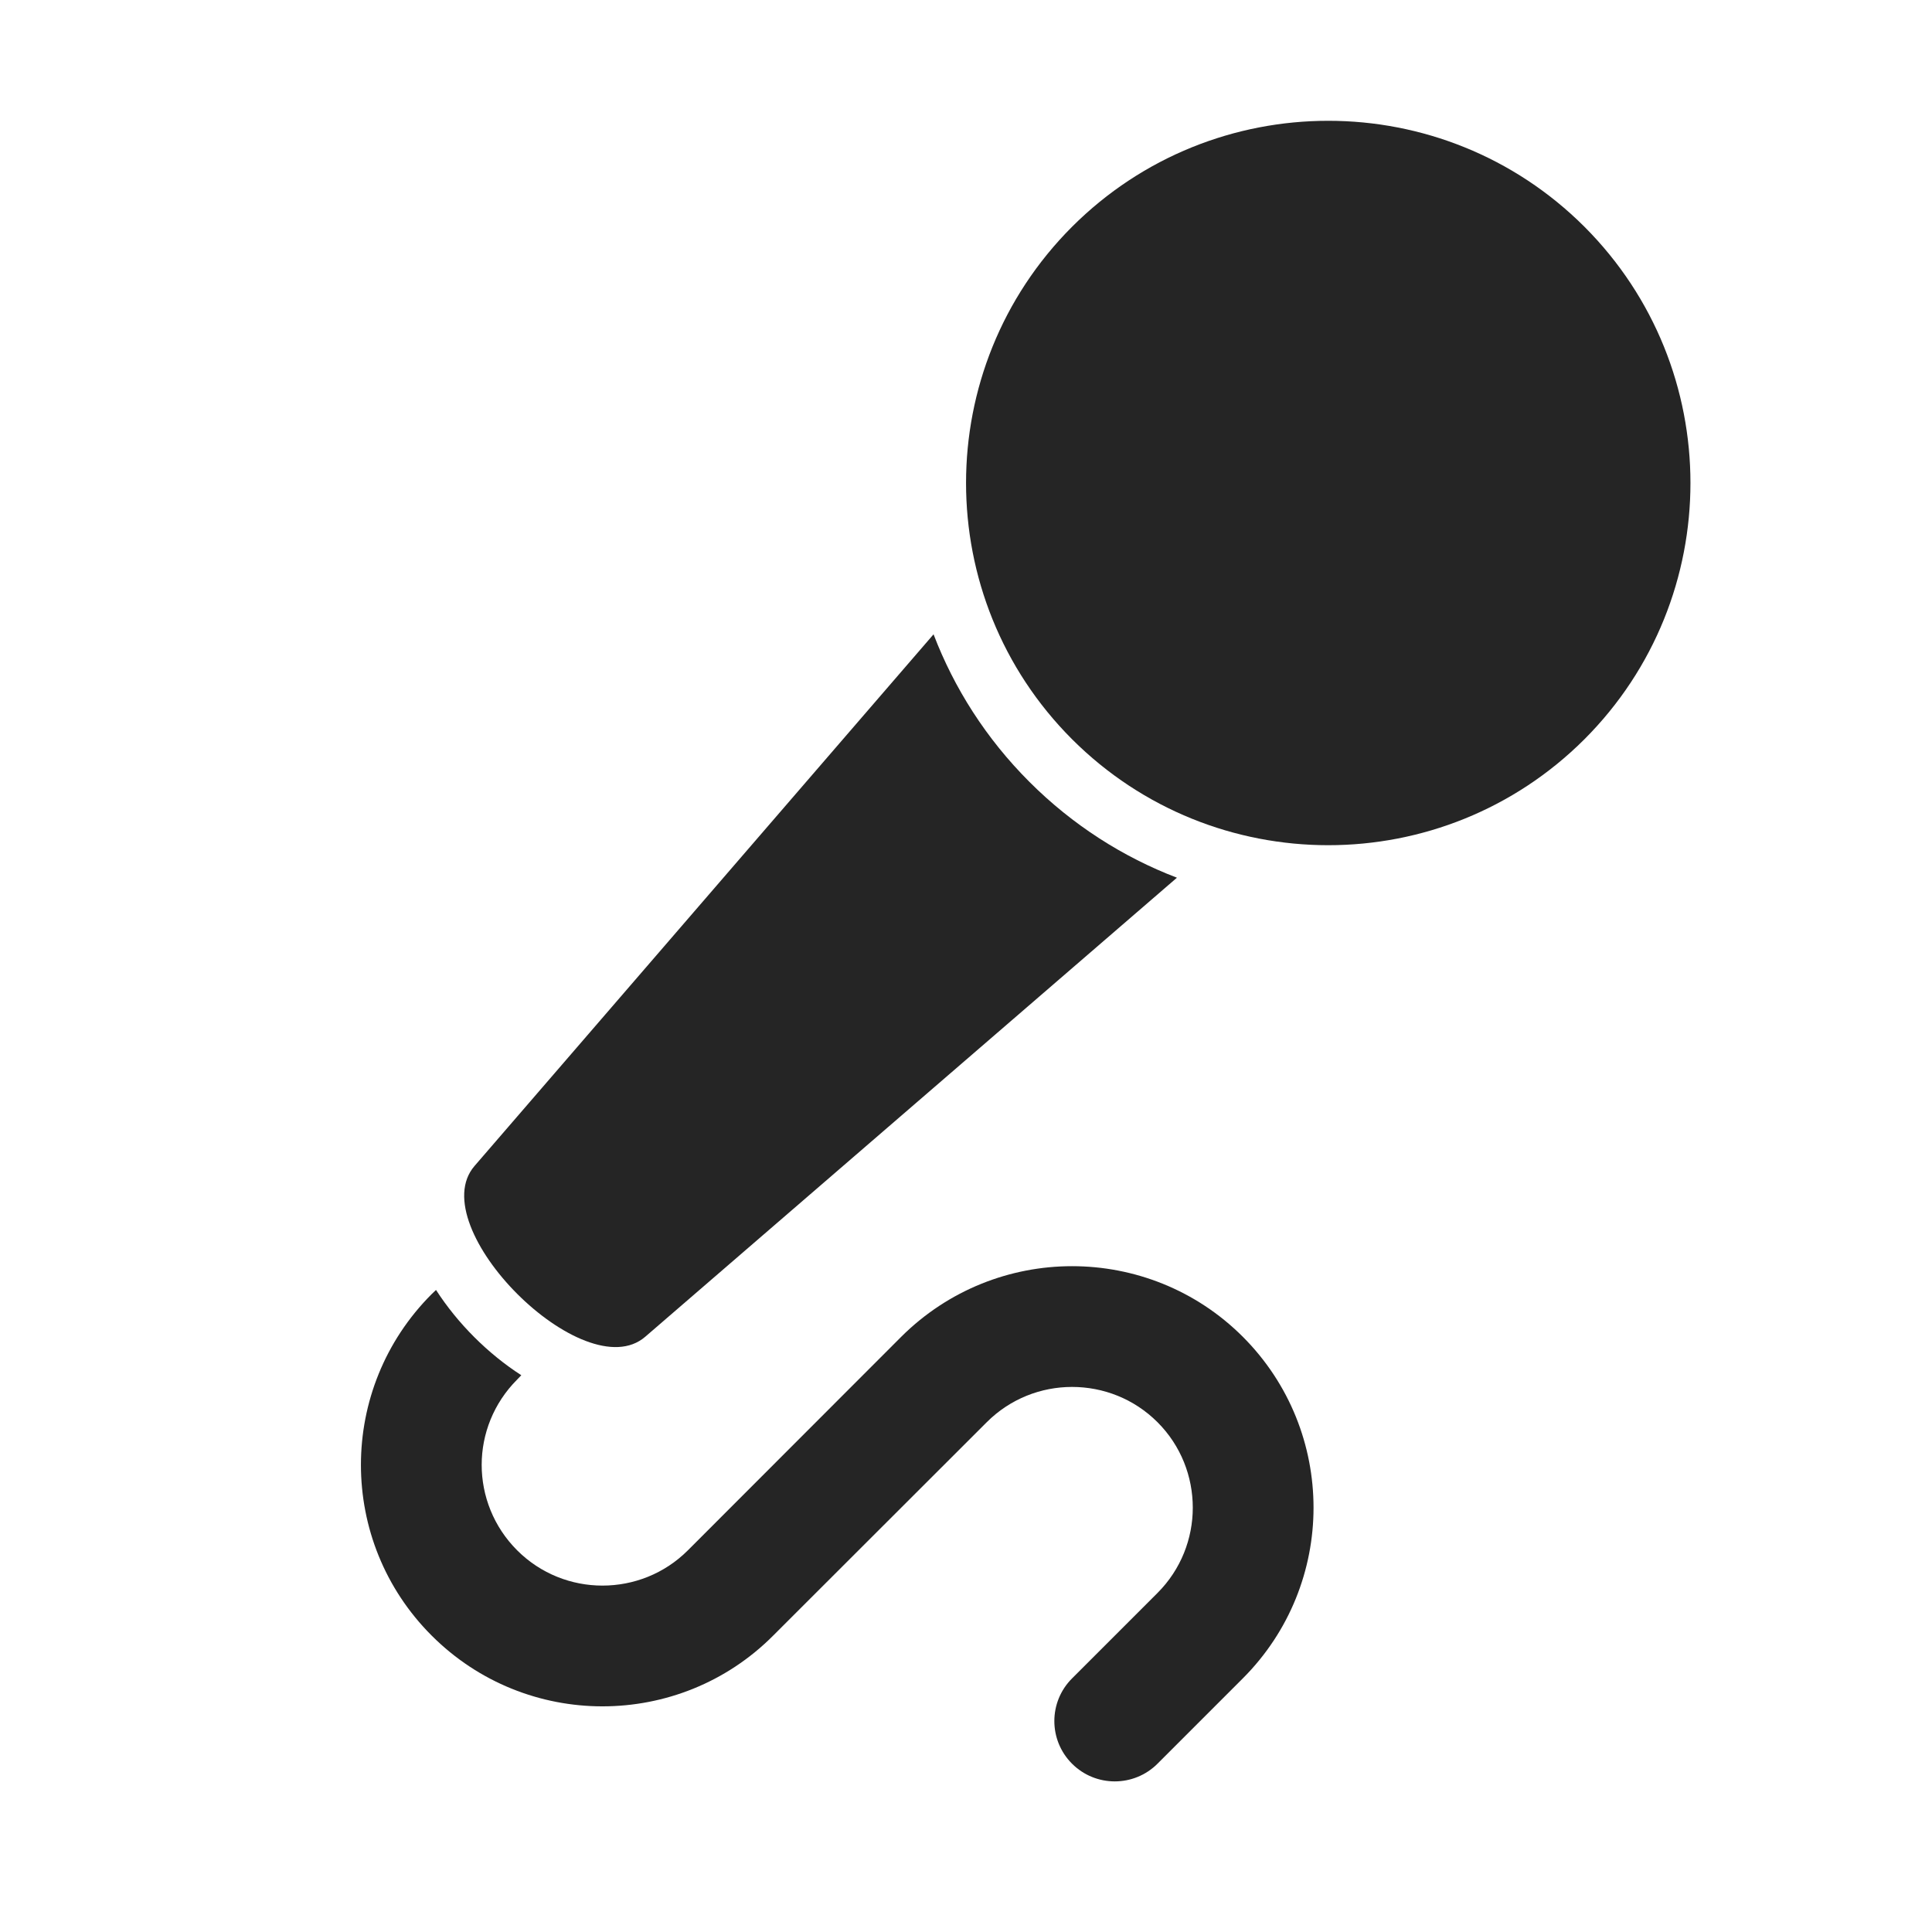
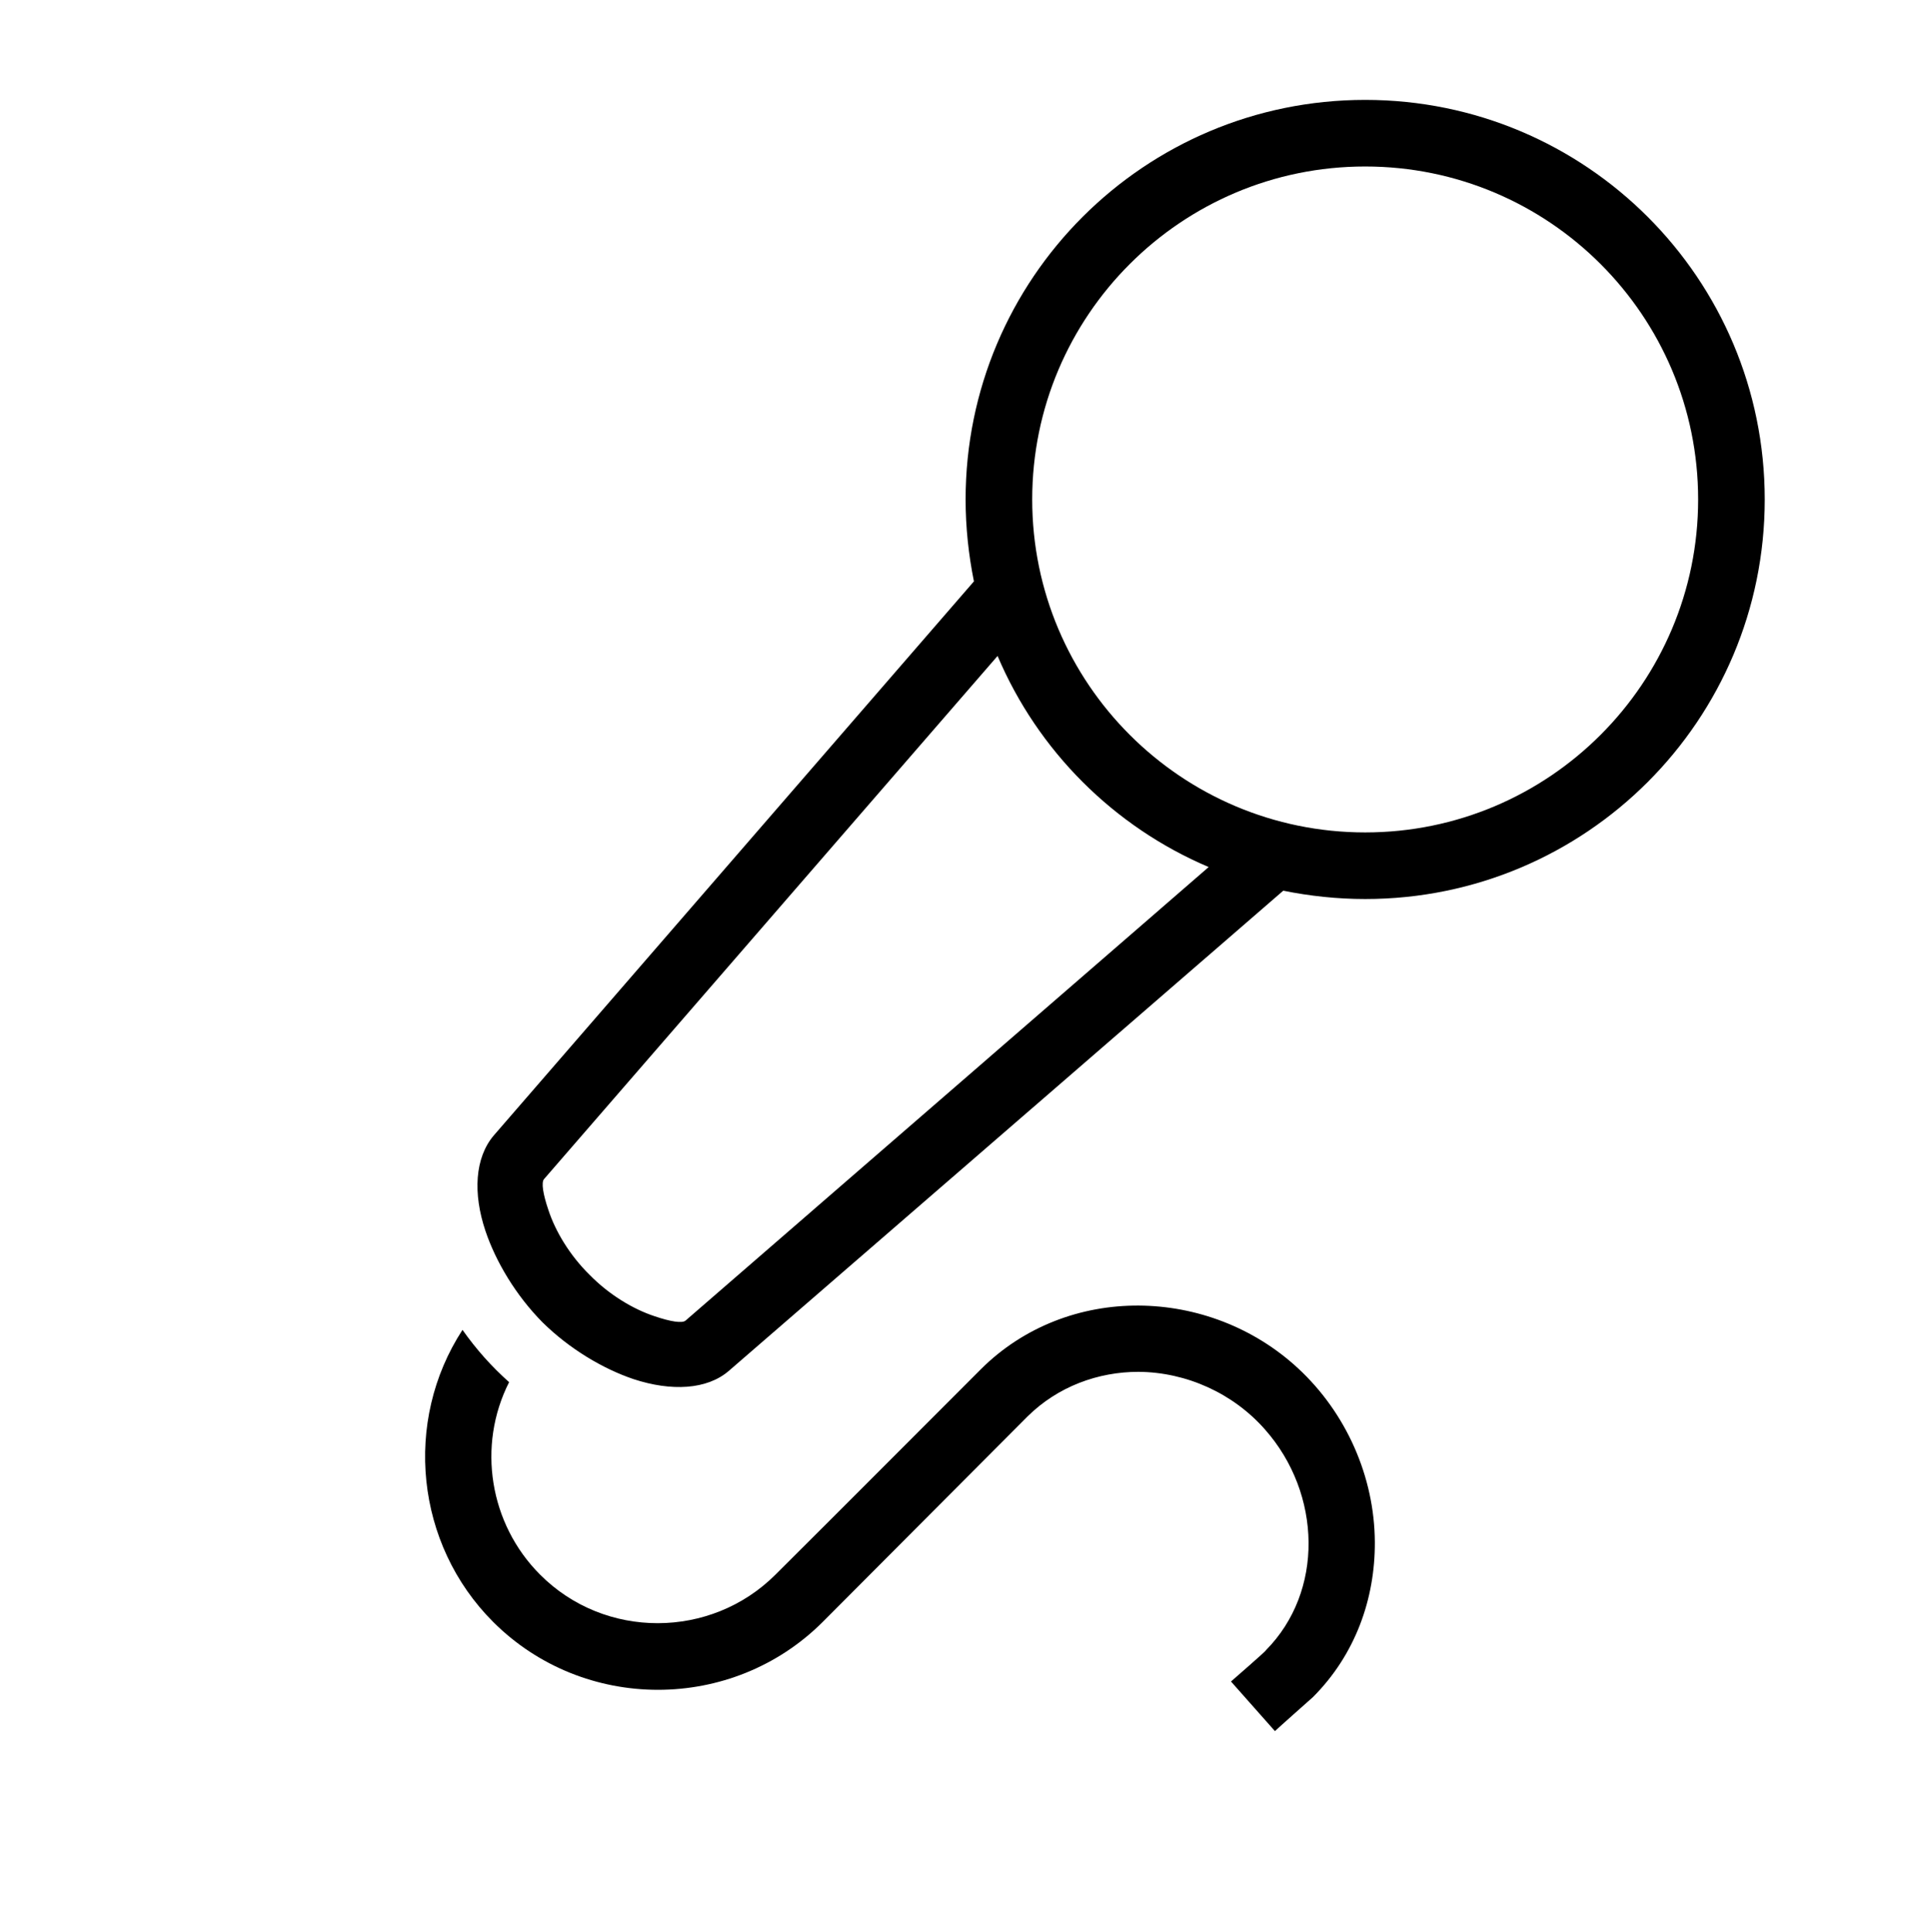
- <svg xmlns="http://www.w3.org/2000/svg" xml:space="preserve" width="1024px" height="1024px" shape-rendering="geometricPrecision" text-rendering="geometricPrecision" image-rendering="optimizeQuality" fill-rule="nonzero" clip-rule="evenodd" viewBox="0 0 10240 10240">
-   <path id="curve2" fill="#252525" d="M2311 6837l-23 22c-250,250 -375,578 -375,905 0,328 125,655 375,905 250,250 578,375 905,375 328,0 656,-125 905,-375l1132 -1131c125,-125 289,-187 452,-187 164,0 328,62 453,187 125,125 187,289 187,453 0,163 -62,327 -187,452l-453 453c-125,125 -125,327 0,452 125,125 328,125 453,0l452 -452c250,-250 375,-578 375,-905 0,-328 -125,-656 -375,-906 -249,-249 -577,-374 -905,-374 -327,0 -655,125 -905,374l-1131 1132c-125,125 -289,187 -453,187 -163,0 -327,-62 -452,-187 -125,-125 -188,-289 -188,-453 0,-163 63,-327 188,-452l22 -23c-177,-114 -338,-275 -452,-452z" />
-   <path id="curve1" fill="#252525" d="M4948 3362l-2433 2818c-279,323 582,1184 905,905l2818 -2433c-285,-109 -552,-278 -782,-508 -230,-230 -399,-497 -508,-782z" />
-   <path id="curve0" fill="#252525" d="M8398 1202c-750,-749 -1966,-749 -2716,0 -749,750 -749,1966 0,2716 750,749 1966,749 2716,0 749,-750 749,-1966 0,-2716z" />
+ <svg xmlns="http://www.w3.org/2000/svg" xml:space="preserve" width="580px" height="580px" shape-rendering="geometricPrecision" text-rendering="geometricPrecision" image-rendering="optimizeQuality" fill-rule="nonzero" clip-rule="nonzero" viewBox="0 0 5800 5800">
+   <path id="curve28" fill="#000000" d="M4100 300c663,0 1200,537 1200,1200 0,663 -537,1200 -1200,1200 -84,0 -167,-9 -246,-25l-1665 1442c-66,57 -173,62 -286,25 -92,-31 -193,-91 -274,-171 -80,-81 -140,-182 -171,-274 -38,-113 -32,-220 25,-287l1442 -1664c-16,-79 -25,-162 -25,-246 0,-663 537,-1200 1200,-1200zm-470 2304c-285,-121 -513,-349 -634,-634l-1362 1571c-9,10 -3,46 13,93 21,64 64,136 124,195 59,60 131,103 195,124 47,16 83,22 93,13l1571 -1362zm67 2446c10,-9 105,-91 105,-94 87,-88 129,-205 128,-324 -1,-121 -46,-243 -131,-339 -95,-108 -235,-172 -380,-173 -121,0 -242,44 -333,134 -205,206 -410,411 -615,617 -272,272 -718,272 -990,0 -233,-233 -271,-602 -92,-877 41,58 87,110 140,157 -97,191 -59,426 93,578 194,195 513,194 707,0 206,-205 411,-411 616,-616 130,-130 302,-193 475,-192 172,1 345,65 478,188 145,134 230,326 231,522 1,171 -59,339 -186,466 0,0 -107,95 -114,102l-132 -149zm403 -4550c-552,0 -1000,448 -1000,1000 0,552 448,1000 1000,1000 552,0 1000,-448 1000,-1000 0,-552 -448,-1000 -1000,-1000z" />
</svg>
